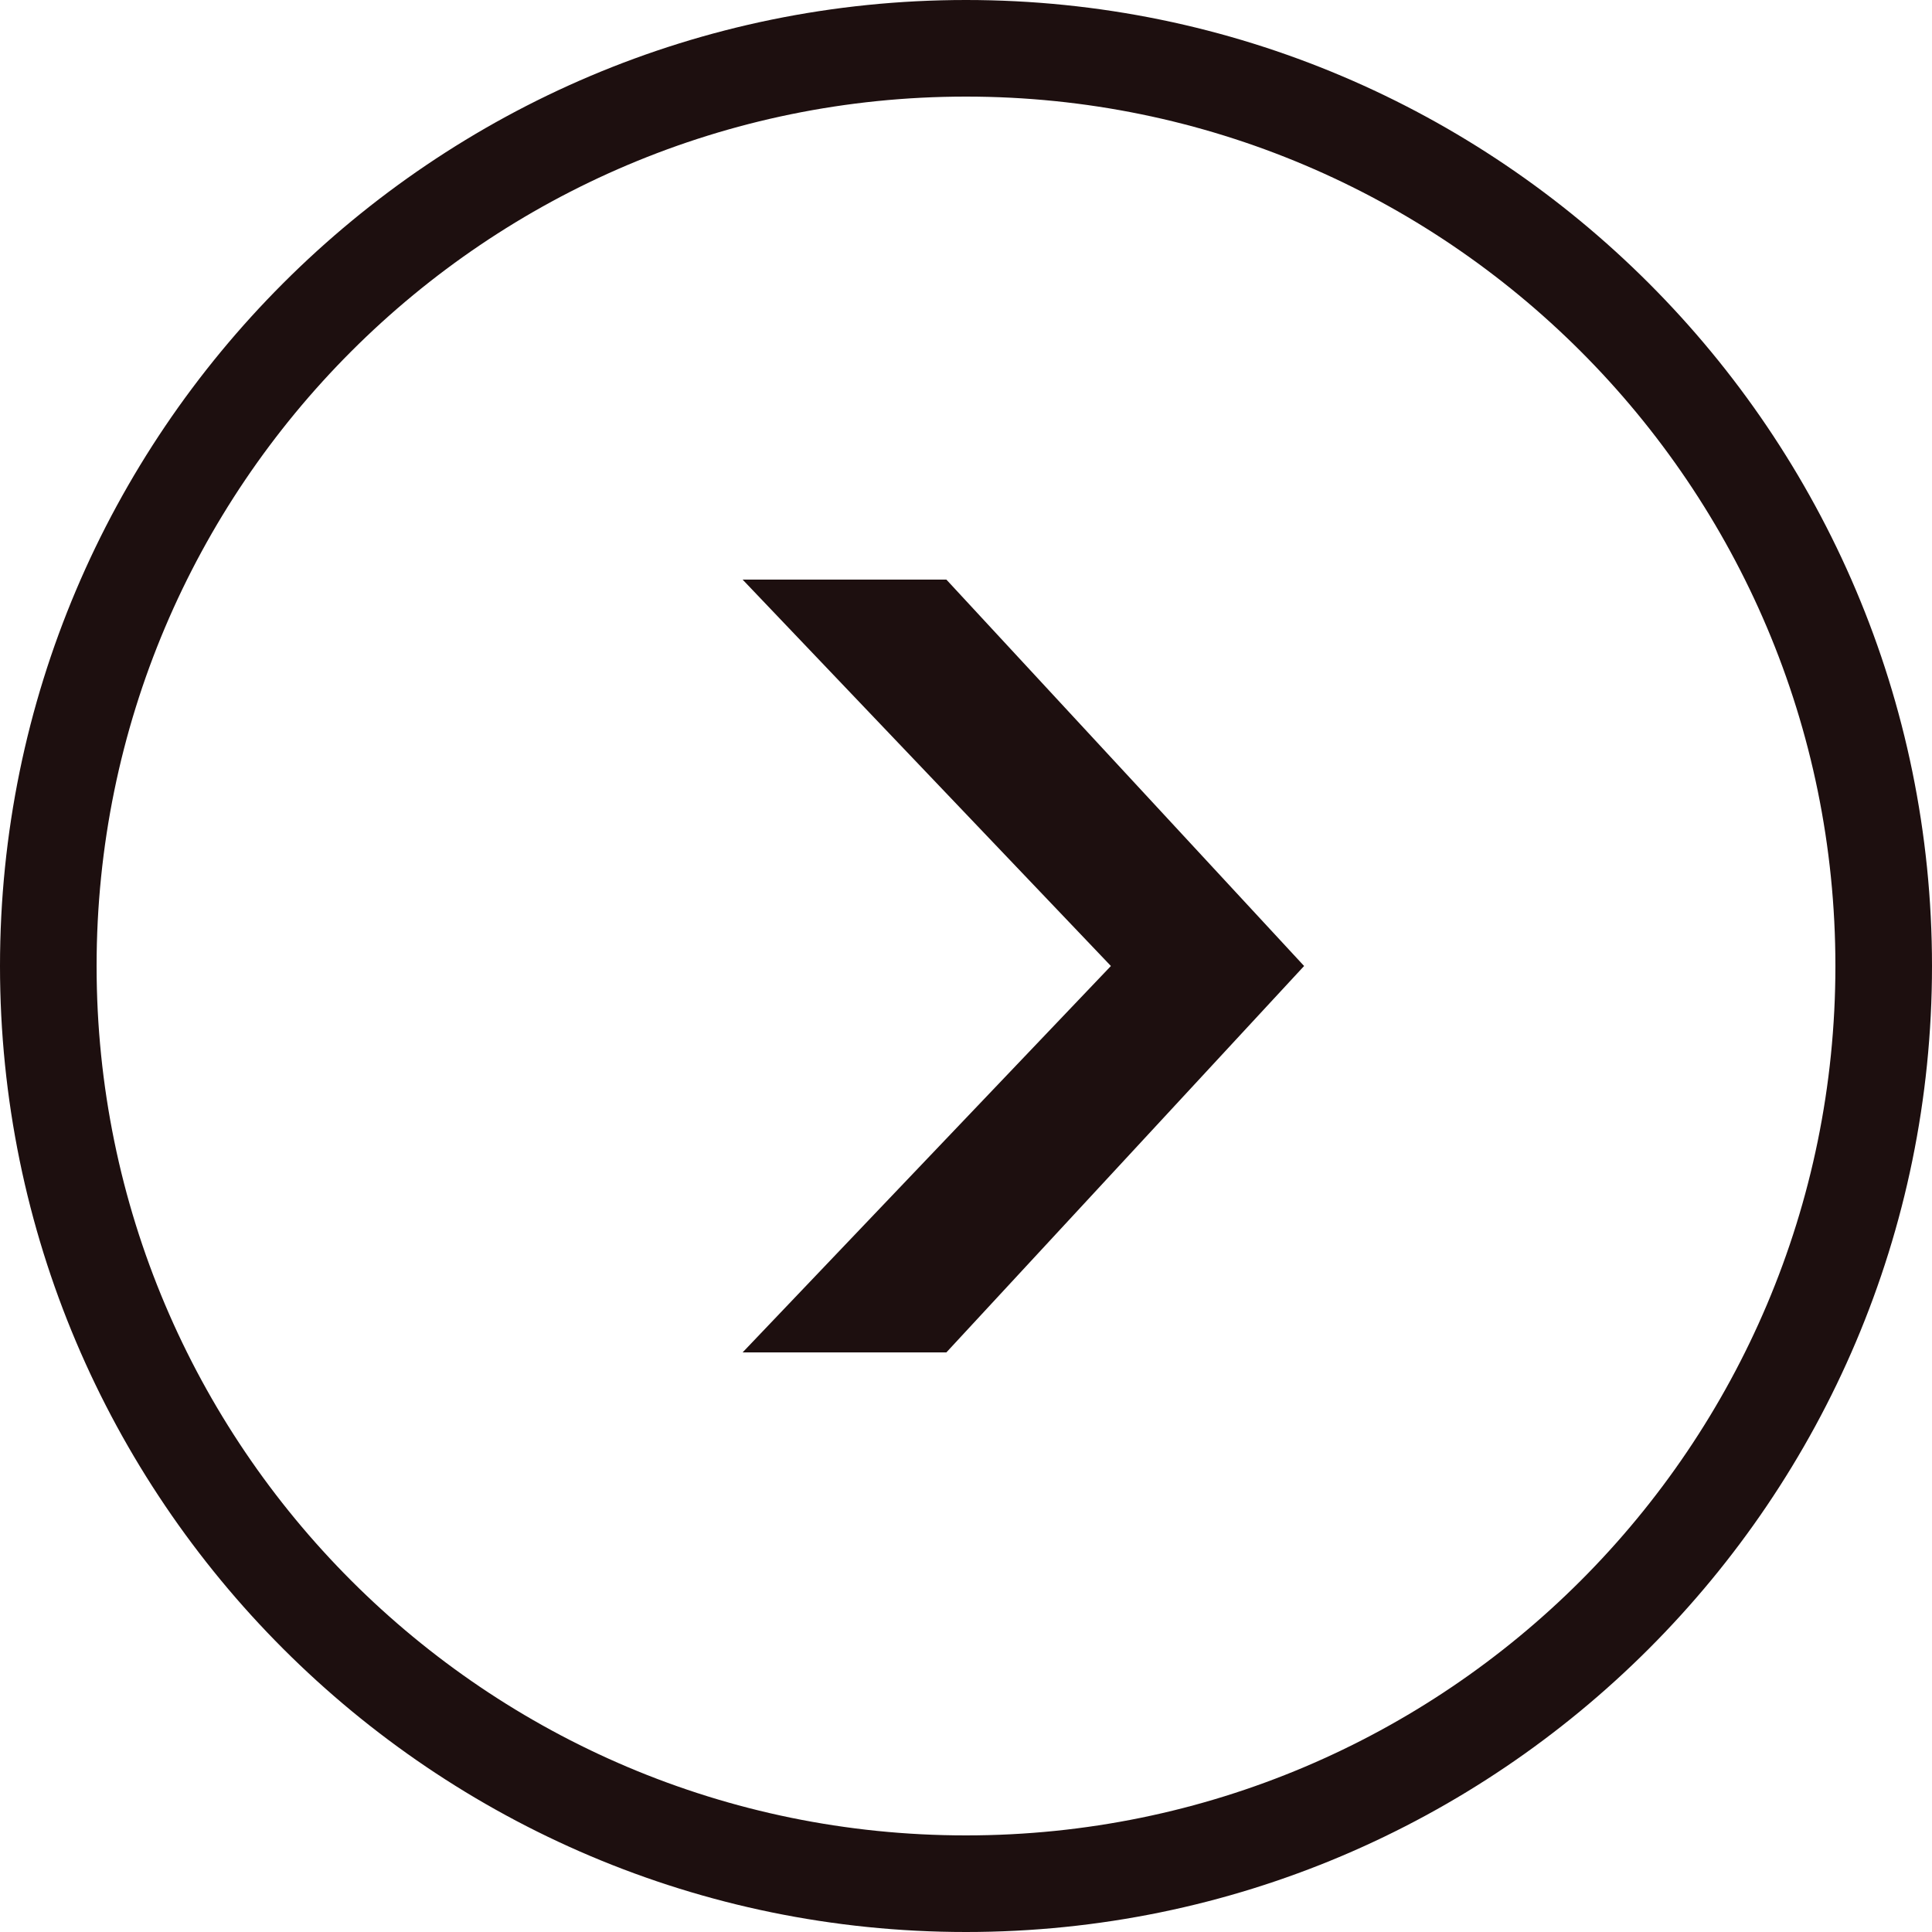
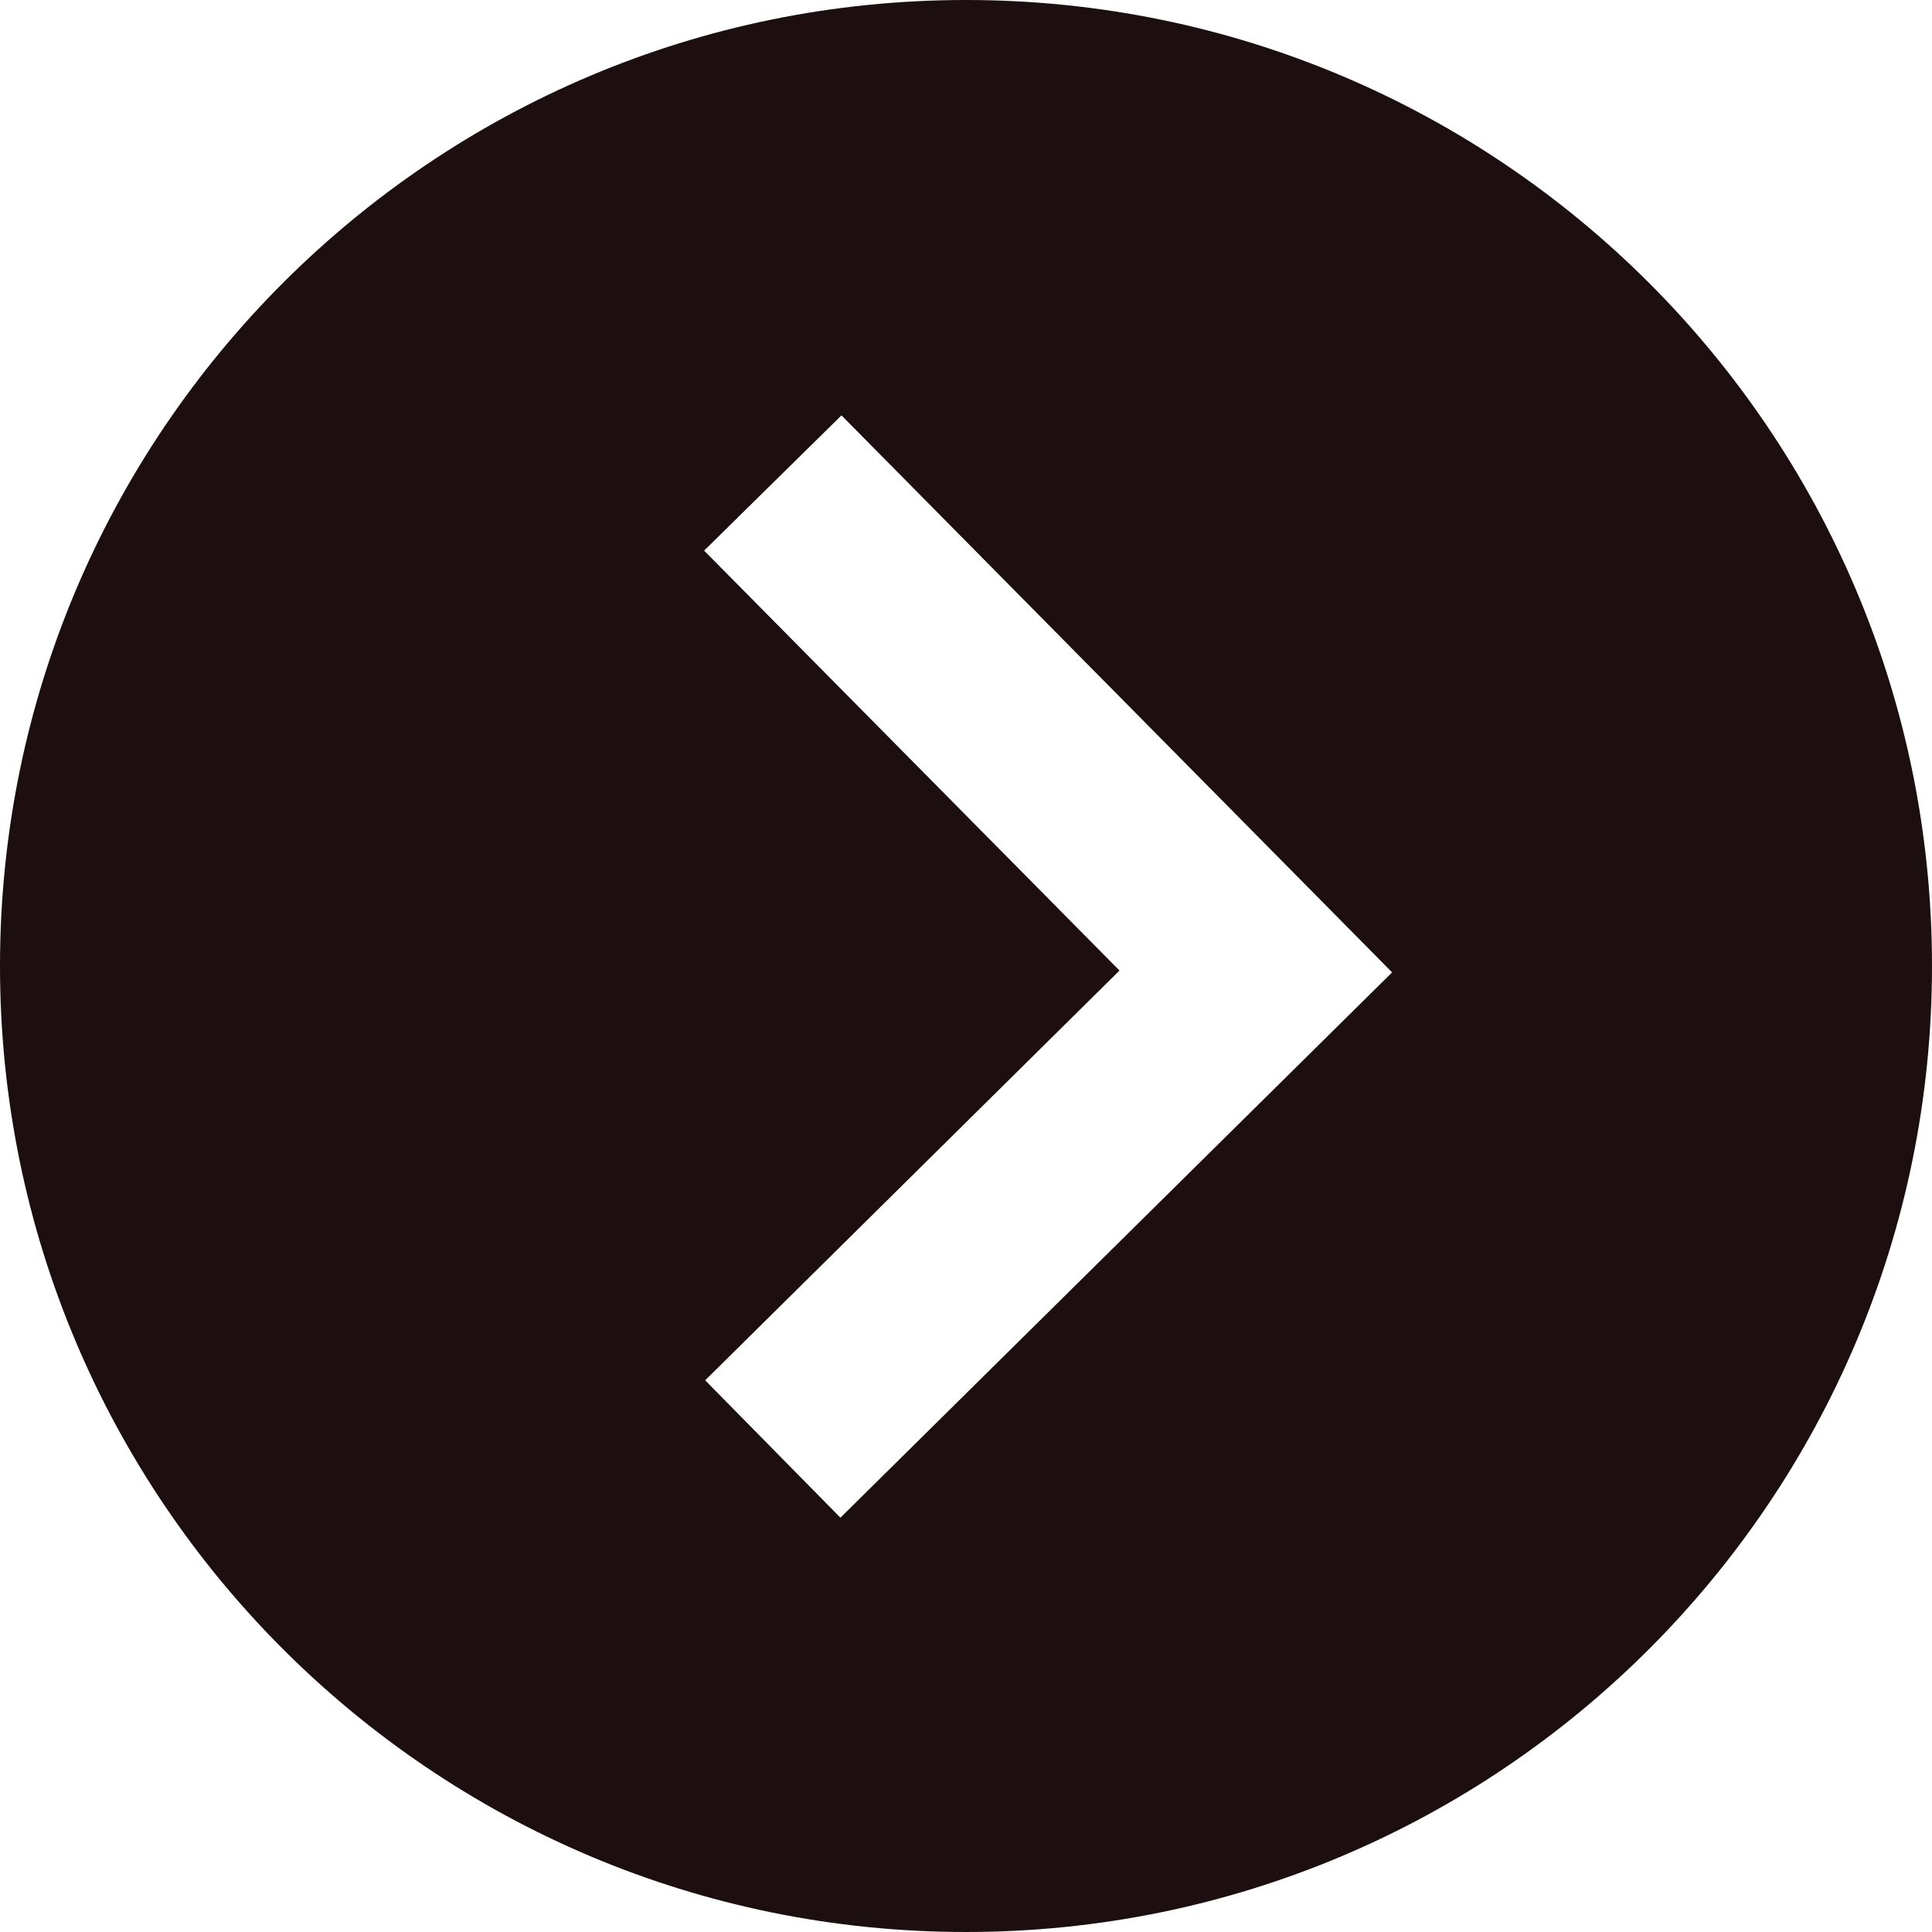
- <svg xmlns="http://www.w3.org/2000/svg" version="1.1" id="icons_1_" x="0" y="0" viewBox="0 0 128 128" style="enable-background:new 0 0 128 128" xml:space="preserve">
-   <style>.st0{display:none}.st1{display:inline}.st2{fill:#1D0F0F}</style>
-   <g id="row1_1_">
-     <g id="_x31__3_">
-       <path class="st2" d="M64 0C28.7 0 0 28.7 0 64s28.7 64 64 64 64-28.7 64-64S99.3 0 64 0zm0 121.6C32.2 121.6 6.4 95.8 6.4 64S32.2 6.4 64 6.4s57.6 25.8 57.6 57.6-25.8 57.6-57.6 57.6zM49.2 38.4 73.6 64 49.2 89.6h13.5L86.4 64 62.7 38.4H49.2z" id="_x32__2_" />
-     </g>
-   </g>
+ <svg xmlns="http://www.w3.org/2000/svg" width="20" height="20" fill="#1d0f0f">
+   <path d="M10 20A10 10 0 1 0 0 10a10 10 0 0 0 10 10zM8.711 4.3l5.7 5.766L8.7 15.711l-1.4-1.422 4.289-4.242-4.3-4.347z" />
</svg>
